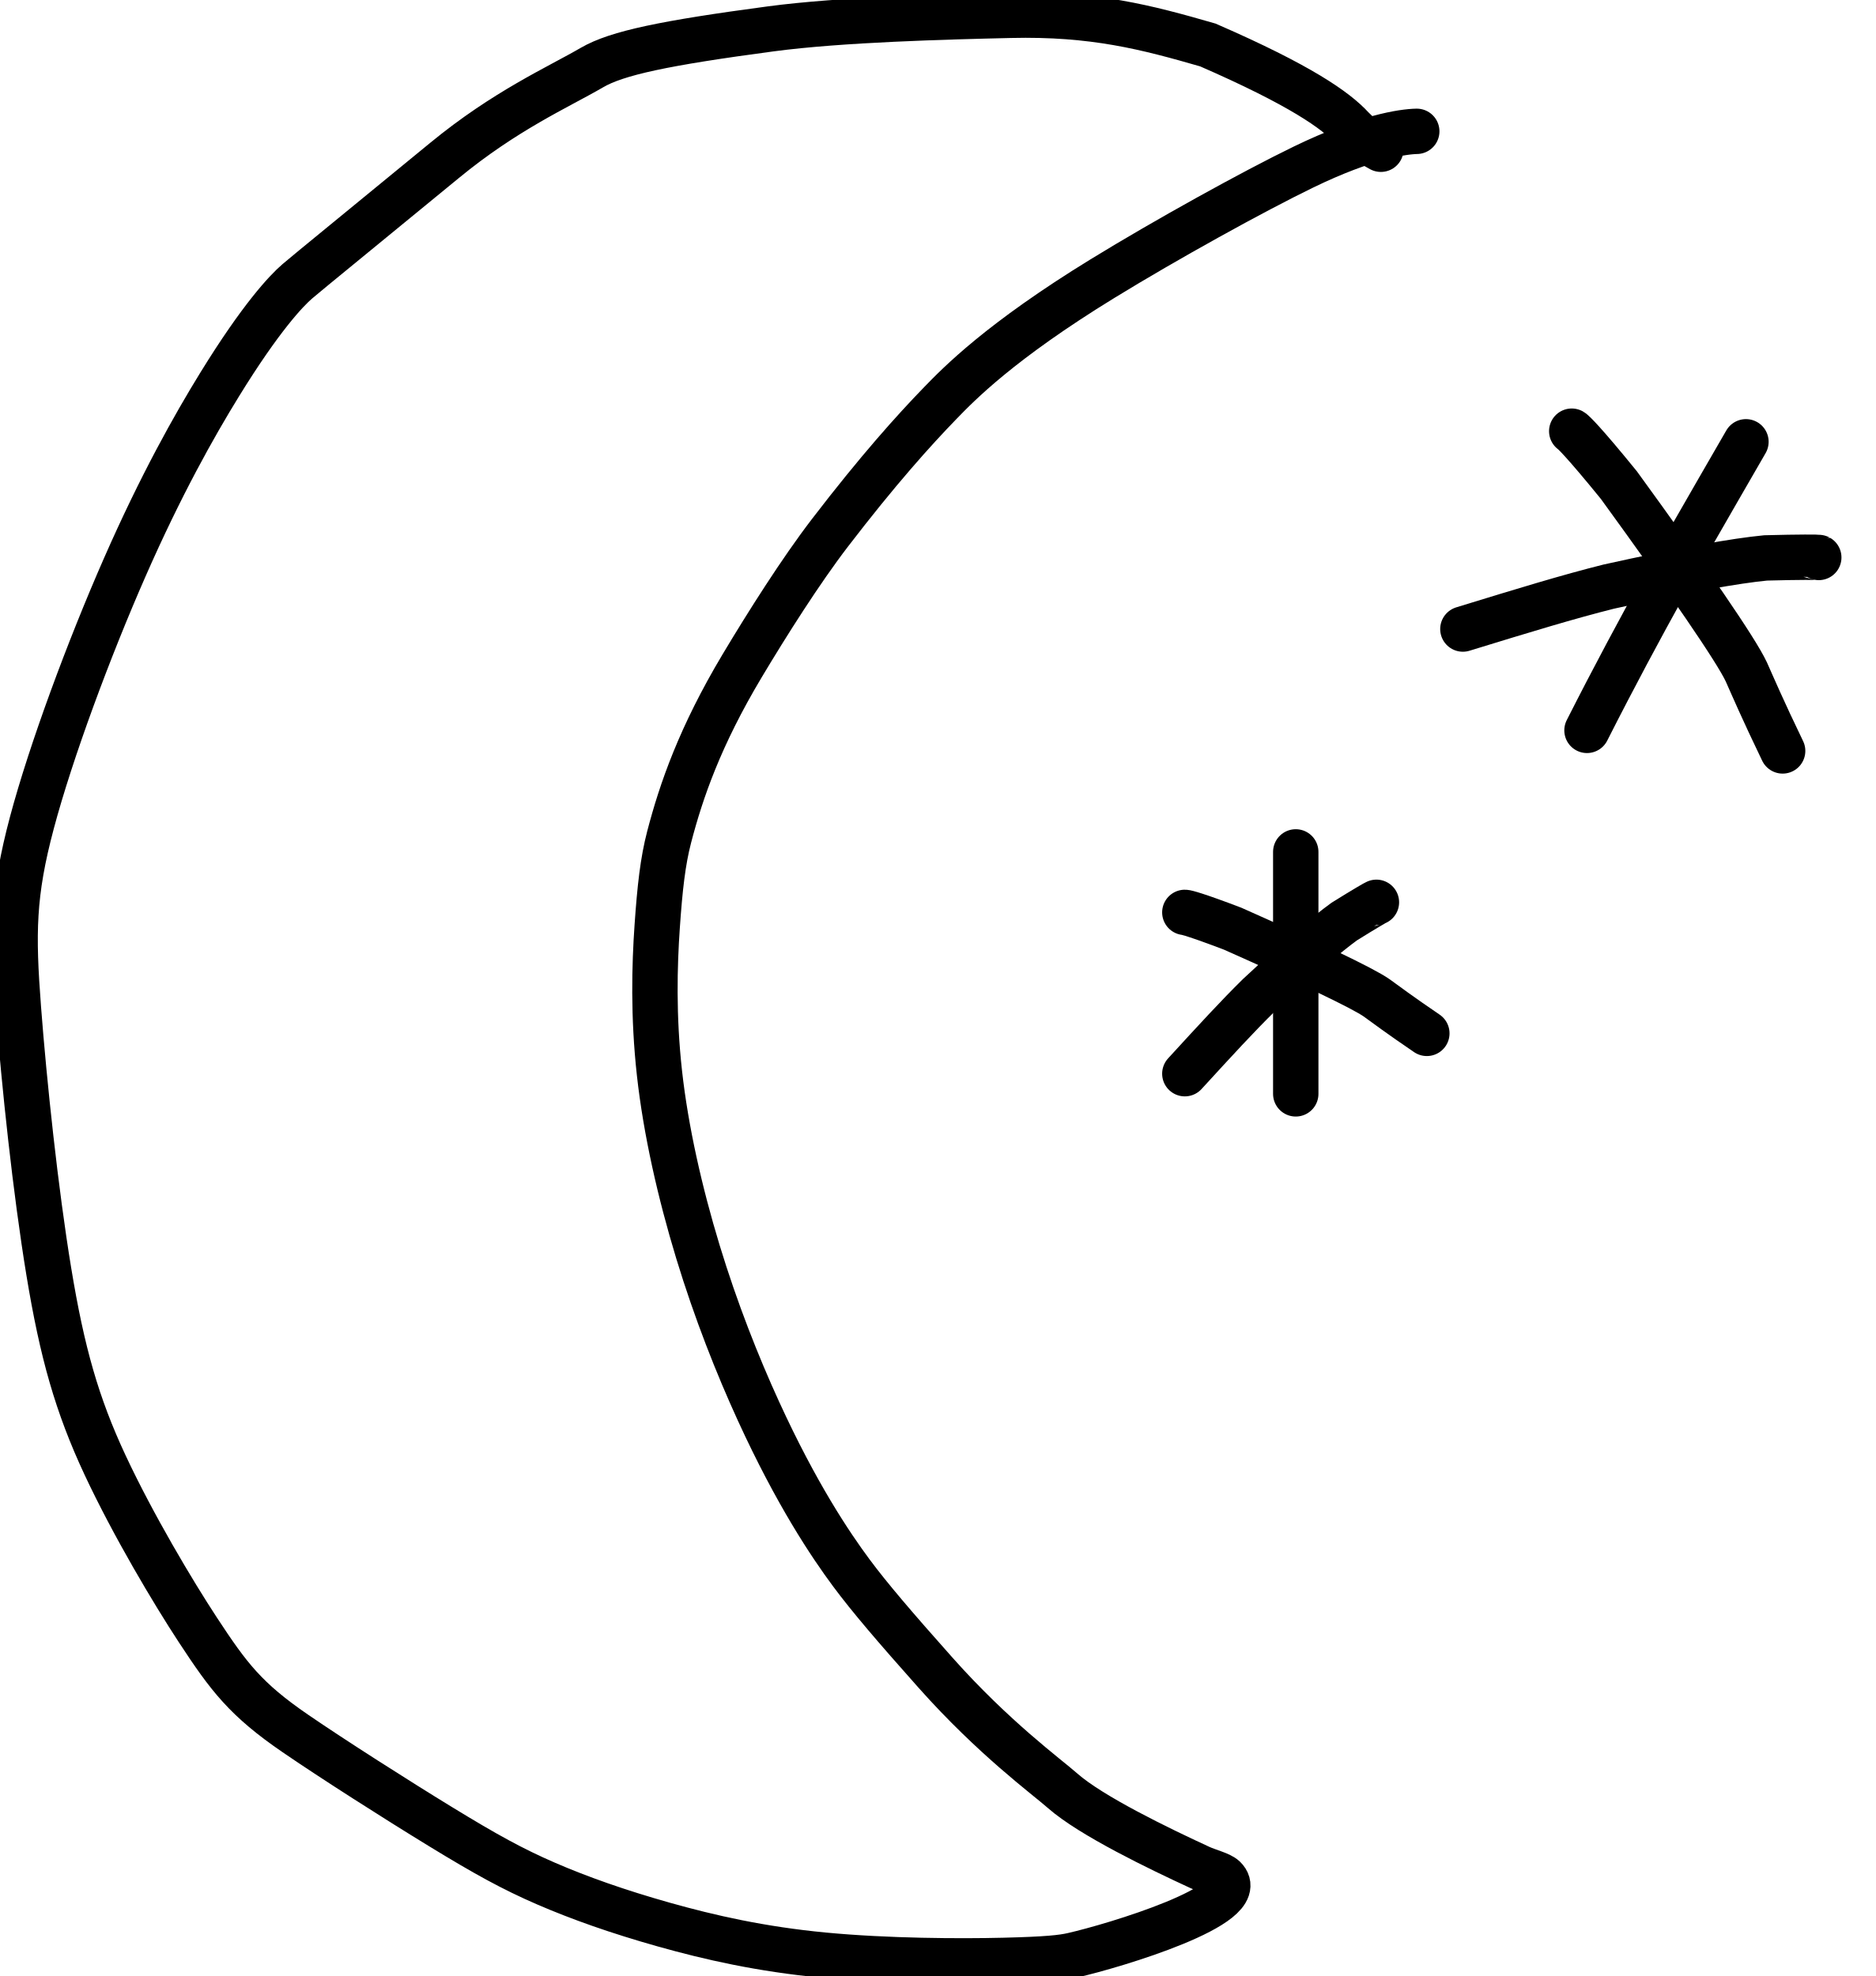
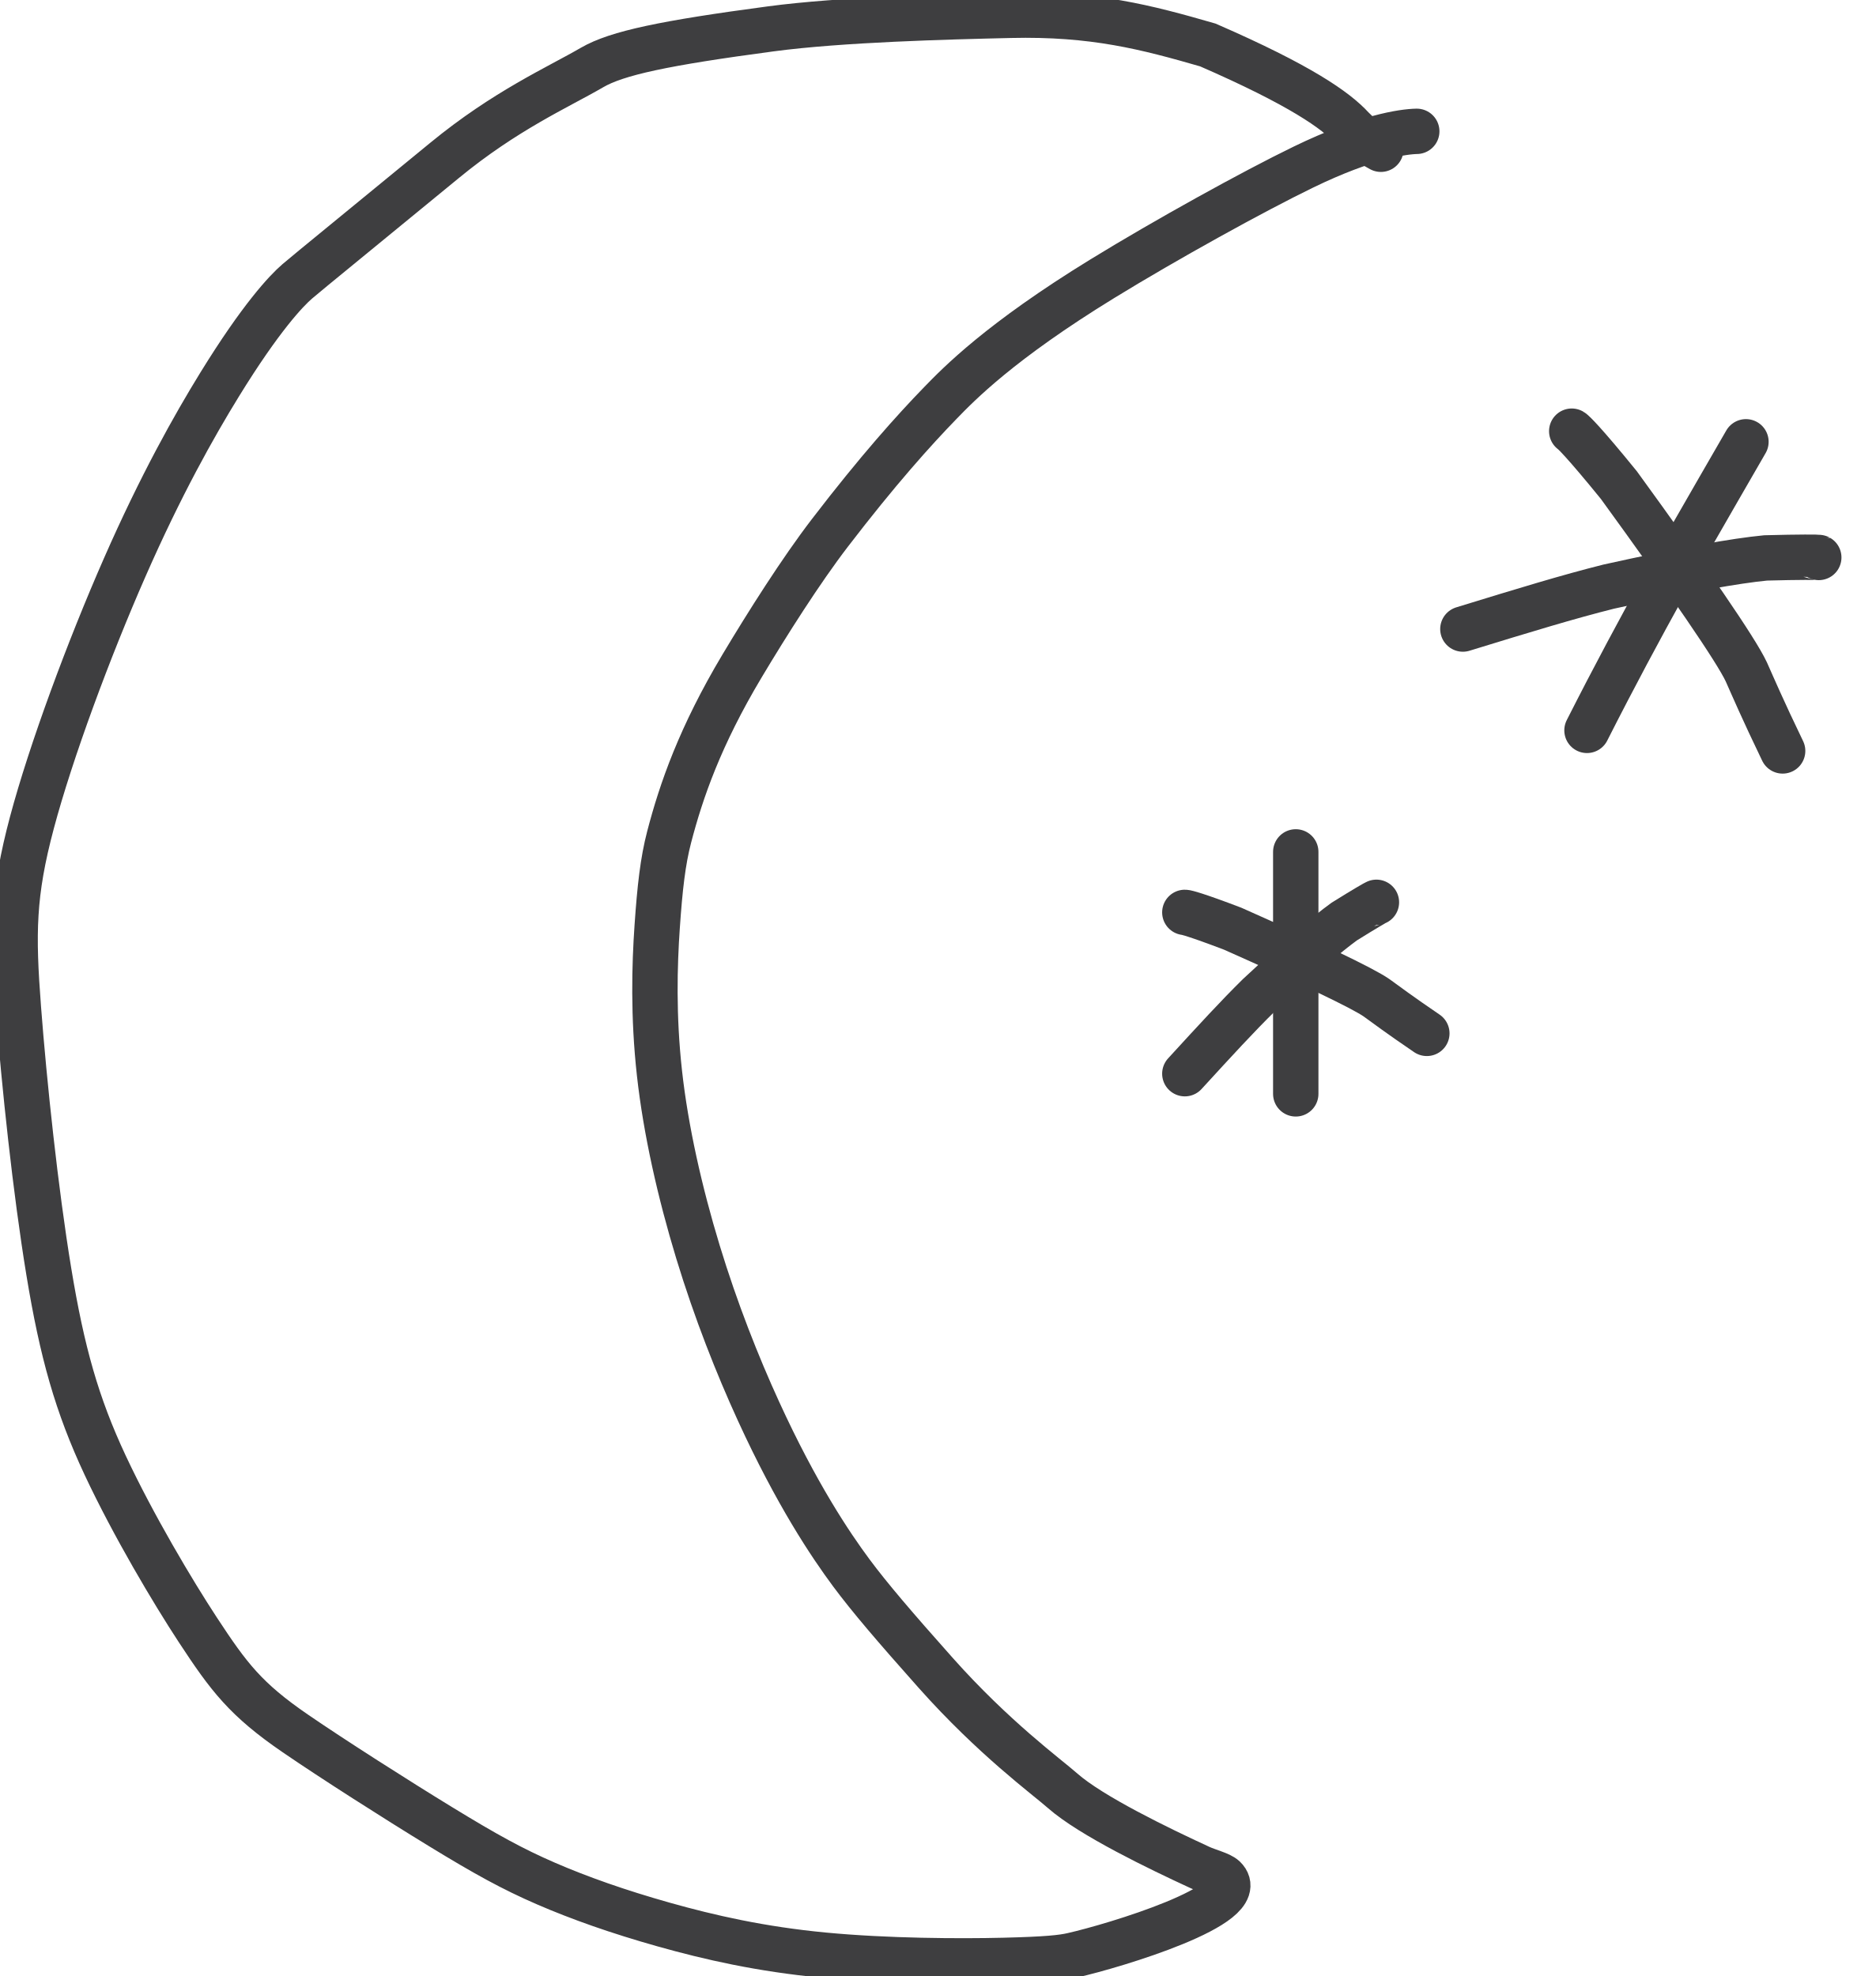
<svg xmlns="http://www.w3.org/2000/svg" width="186" height="196" viewBox="0 0 186 196" fill="none">
-   <path d="M128.5 84.5C128.5 84.587 128.5 84.674 128.5 88.456C128.5 92.237 128.5 99.711 128.5 108.5" stroke="black" stroke-width="4.5" stroke-linecap="round" />
-   <path d="M117.5 90.5C117.626 90.5 118.565 90.715 122.25 92.12C129.783 95.468 135.125 98.001 136.526 98.98C137.45 99.649 138.806 100.668 141.5 102.5" stroke="black" stroke-width="4.5" stroke-linecap="round" />
-   <path d="M136.5 89.5C136.457 89.5 135.341 90.141 133.306 91.411C131.613 92.637 128.876 94.966 124.83 98.729C122.746 100.78 120.598 103.116 117.5 106.5" stroke="black" stroke-width="4.5" stroke-linecap="round" />
-   <path d="M173.146 43.822C173.087 43.925 173.028 44.028 170.454 48.486C167.88 52.944 162.793 61.755 157.382 72.446" stroke="black" stroke-width="4.5" stroke-linecap="round" />
-   <path d="M155.869 42.768C156.023 42.857 157.022 43.785 160.544 48.118C167.405 57.559 172.158 64.449 173.182 66.642C173.841 68.117 174.781 70.329 176.785 74.484" stroke="black" stroke-width="4.5" stroke-linecap="round" />
-   <path d="M180.368 55.295C180.316 55.264 178.492 55.248 175.098 55.34C172.155 55.623 167.155 56.501 159.539 58.187C155.537 59.191 151.257 60.495 145.074 62.395" stroke="black" stroke-width="4.5" stroke-linecap="round" />
-   <path d="M140.5 13.027C139.177 13.051 135.489 13.551 129.28 16.563C124.241 19.008 115.611 23.785 109.341 27.632C99.151 33.885 95.078 38.095 93.251 39.978C90.64 42.67 87.062 46.645 82.287 52.875C79.416 56.621 76.089 61.876 73.604 66.033C69.425 73.024 67.558 78.424 66.358 83.03C65.732 85.434 65.439 88.055 65.173 91.906C64.907 95.755 64.77 100.776 65.4 106.45C66.029 112.124 67.428 118.299 69.214 124.169C71.001 130.038 73.133 135.415 75.215 139.964C78.983 148.199 82.359 153.228 84.429 156.017C86.231 158.445 88.729 161.368 92.793 165.934C98.555 172.408 103.766 176.204 105.38 177.627C108.201 180.115 114.97 183.38 118.977 185.227C119.837 185.623 121.004 185.892 121.405 186.279C124.123 188.908 110.522 193.004 106.365 193.943C105.323 194.178 103.876 194.348 99.525 194.453C95.174 194.558 87.95 194.527 81.692 193.93C75.434 193.334 70.362 192.175 65.831 190.9C61.301 189.624 57.465 188.268 54.155 186.834C50.844 185.4 48.175 183.928 43.701 181.193C39.227 178.458 33.029 174.504 29.303 171.951C24.361 168.565 22.698 166.361 19.61 161.653C17.168 157.927 13.227 151.317 10.427 145.333C7.628 139.348 6.161 134.146 4.841 126.136C3.522 118.126 2.394 107.466 1.825 100.02C1.256 92.574 1.28 88.665 3.166 81.592C5.052 74.519 8.801 64.401 12.376 56.262C15.95 48.124 19.237 42.272 21.798 38.114C25.857 31.525 28.392 28.841 29.492 27.898C30.666 26.893 35.911 22.631 44.085 15.912C50.119 10.953 55.303 8.678 58.718 6.693C61.184 5.26 65.904 4.268 76.437 2.863C83.42 1.931 93.858 1.666 100.192 1.518C108.472 1.325 113.693 2.704 119.781 4.461C128.939 8.449 132.48 10.943 134.098 12.714C134.645 13.272 135.411 13.981 136.942 14.804" stroke="black" stroke-width="4.5" stroke-linecap="round" />
+   <path d="M128.5 84.5C128.5 84.587 128.5 84.674 128.5 88.456C128.5 92.237 128.5 99.711 128.5 108.5" stroke="#3E3E40" stroke-width="4.5" stroke-linecap="round" />
+   <path d="M117.5 90.5C117.626 90.5 118.565 90.715 122.25 92.12C129.783 95.468 135.125 98.001 136.526 98.98C137.45 99.649 138.806 100.668 141.5 102.5" stroke="#3E3E40" stroke-width="4.5" stroke-linecap="round" />
+   <path d="M136.5 89.5C136.457 89.5 135.341 90.141 133.306 91.411C131.613 92.637 128.876 94.966 124.83 98.729C122.746 100.78 120.598 103.116 117.5 106.5" stroke="#3E3E40" stroke-width="4.5" stroke-linecap="round" />
+   <path d="M173.146 43.822C173.087 43.925 173.028 44.028 170.454 48.486C167.88 52.944 162.793 61.755 157.382 72.446" stroke="#3E3E40" stroke-width="4.5" stroke-linecap="round" />
+   <path d="M155.869 42.768C156.023 42.857 157.022 43.785 160.544 48.118C167.405 57.559 172.158 64.449 173.182 66.642C173.841 68.117 174.781 70.329 176.785 74.484" stroke="#3E3E40" stroke-width="4.5" stroke-linecap="round" />
+   <path d="M180.368 55.295C180.316 55.264 178.492 55.248 175.098 55.34C172.155 55.623 167.155 56.501 159.539 58.187C155.537 59.191 151.257 60.495 145.074 62.395" stroke="#3E3E40" stroke-width="4.5" stroke-linecap="round" />
+   <path d="M140.5 13.027C139.177 13.051 135.489 13.551 129.28 16.563C124.241 19.008 115.611 23.785 109.341 27.632C99.151 33.885 95.078 38.095 93.251 39.978C90.64 42.67 87.062 46.645 82.287 52.875C79.416 56.621 76.089 61.876 73.604 66.033C69.425 73.024 67.558 78.424 66.358 83.03C65.732 85.434 65.439 88.055 65.173 91.906C64.907 95.755 64.77 100.776 65.4 106.45C66.029 112.124 67.428 118.299 69.214 124.169C71.001 130.038 73.133 135.415 75.215 139.964C78.983 148.199 82.359 153.228 84.429 156.017C86.231 158.445 88.729 161.368 92.793 165.934C98.555 172.408 103.766 176.204 105.38 177.627C108.201 180.115 114.97 183.38 118.977 185.227C119.837 185.623 121.004 185.892 121.405 186.279C124.123 188.908 110.522 193.004 106.365 193.943C105.323 194.178 103.876 194.348 99.525 194.453C95.174 194.558 87.95 194.527 81.692 193.93C75.434 193.334 70.362 192.175 65.831 190.9C61.301 189.624 57.465 188.268 54.155 186.834C50.844 185.4 48.175 183.928 43.701 181.193C39.227 178.458 33.029 174.504 29.303 171.951C24.361 168.565 22.698 166.361 19.61 161.653C17.168 157.927 13.227 151.317 10.427 145.333C7.628 139.348 6.161 134.146 4.841 126.136C3.522 118.126 2.394 107.466 1.825 100.02C1.256 92.574 1.28 88.665 3.166 81.592C5.052 74.519 8.801 64.401 12.376 56.262C15.95 48.124 19.237 42.272 21.798 38.114C25.857 31.525 28.392 28.841 29.492 27.898C30.666 26.893 35.911 22.631 44.085 15.912C50.119 10.953 55.303 8.678 58.718 6.693C61.184 5.26 65.904 4.268 76.437 2.863C83.42 1.931 93.858 1.666 100.192 1.518C108.472 1.325 113.693 2.704 119.781 4.461C128.939 8.449 132.48 10.943 134.098 12.714C134.645 13.272 135.411 13.981 136.942 14.804" stroke="#3E3E40" stroke-width="4.5" stroke-linecap="round" />
</svg>
